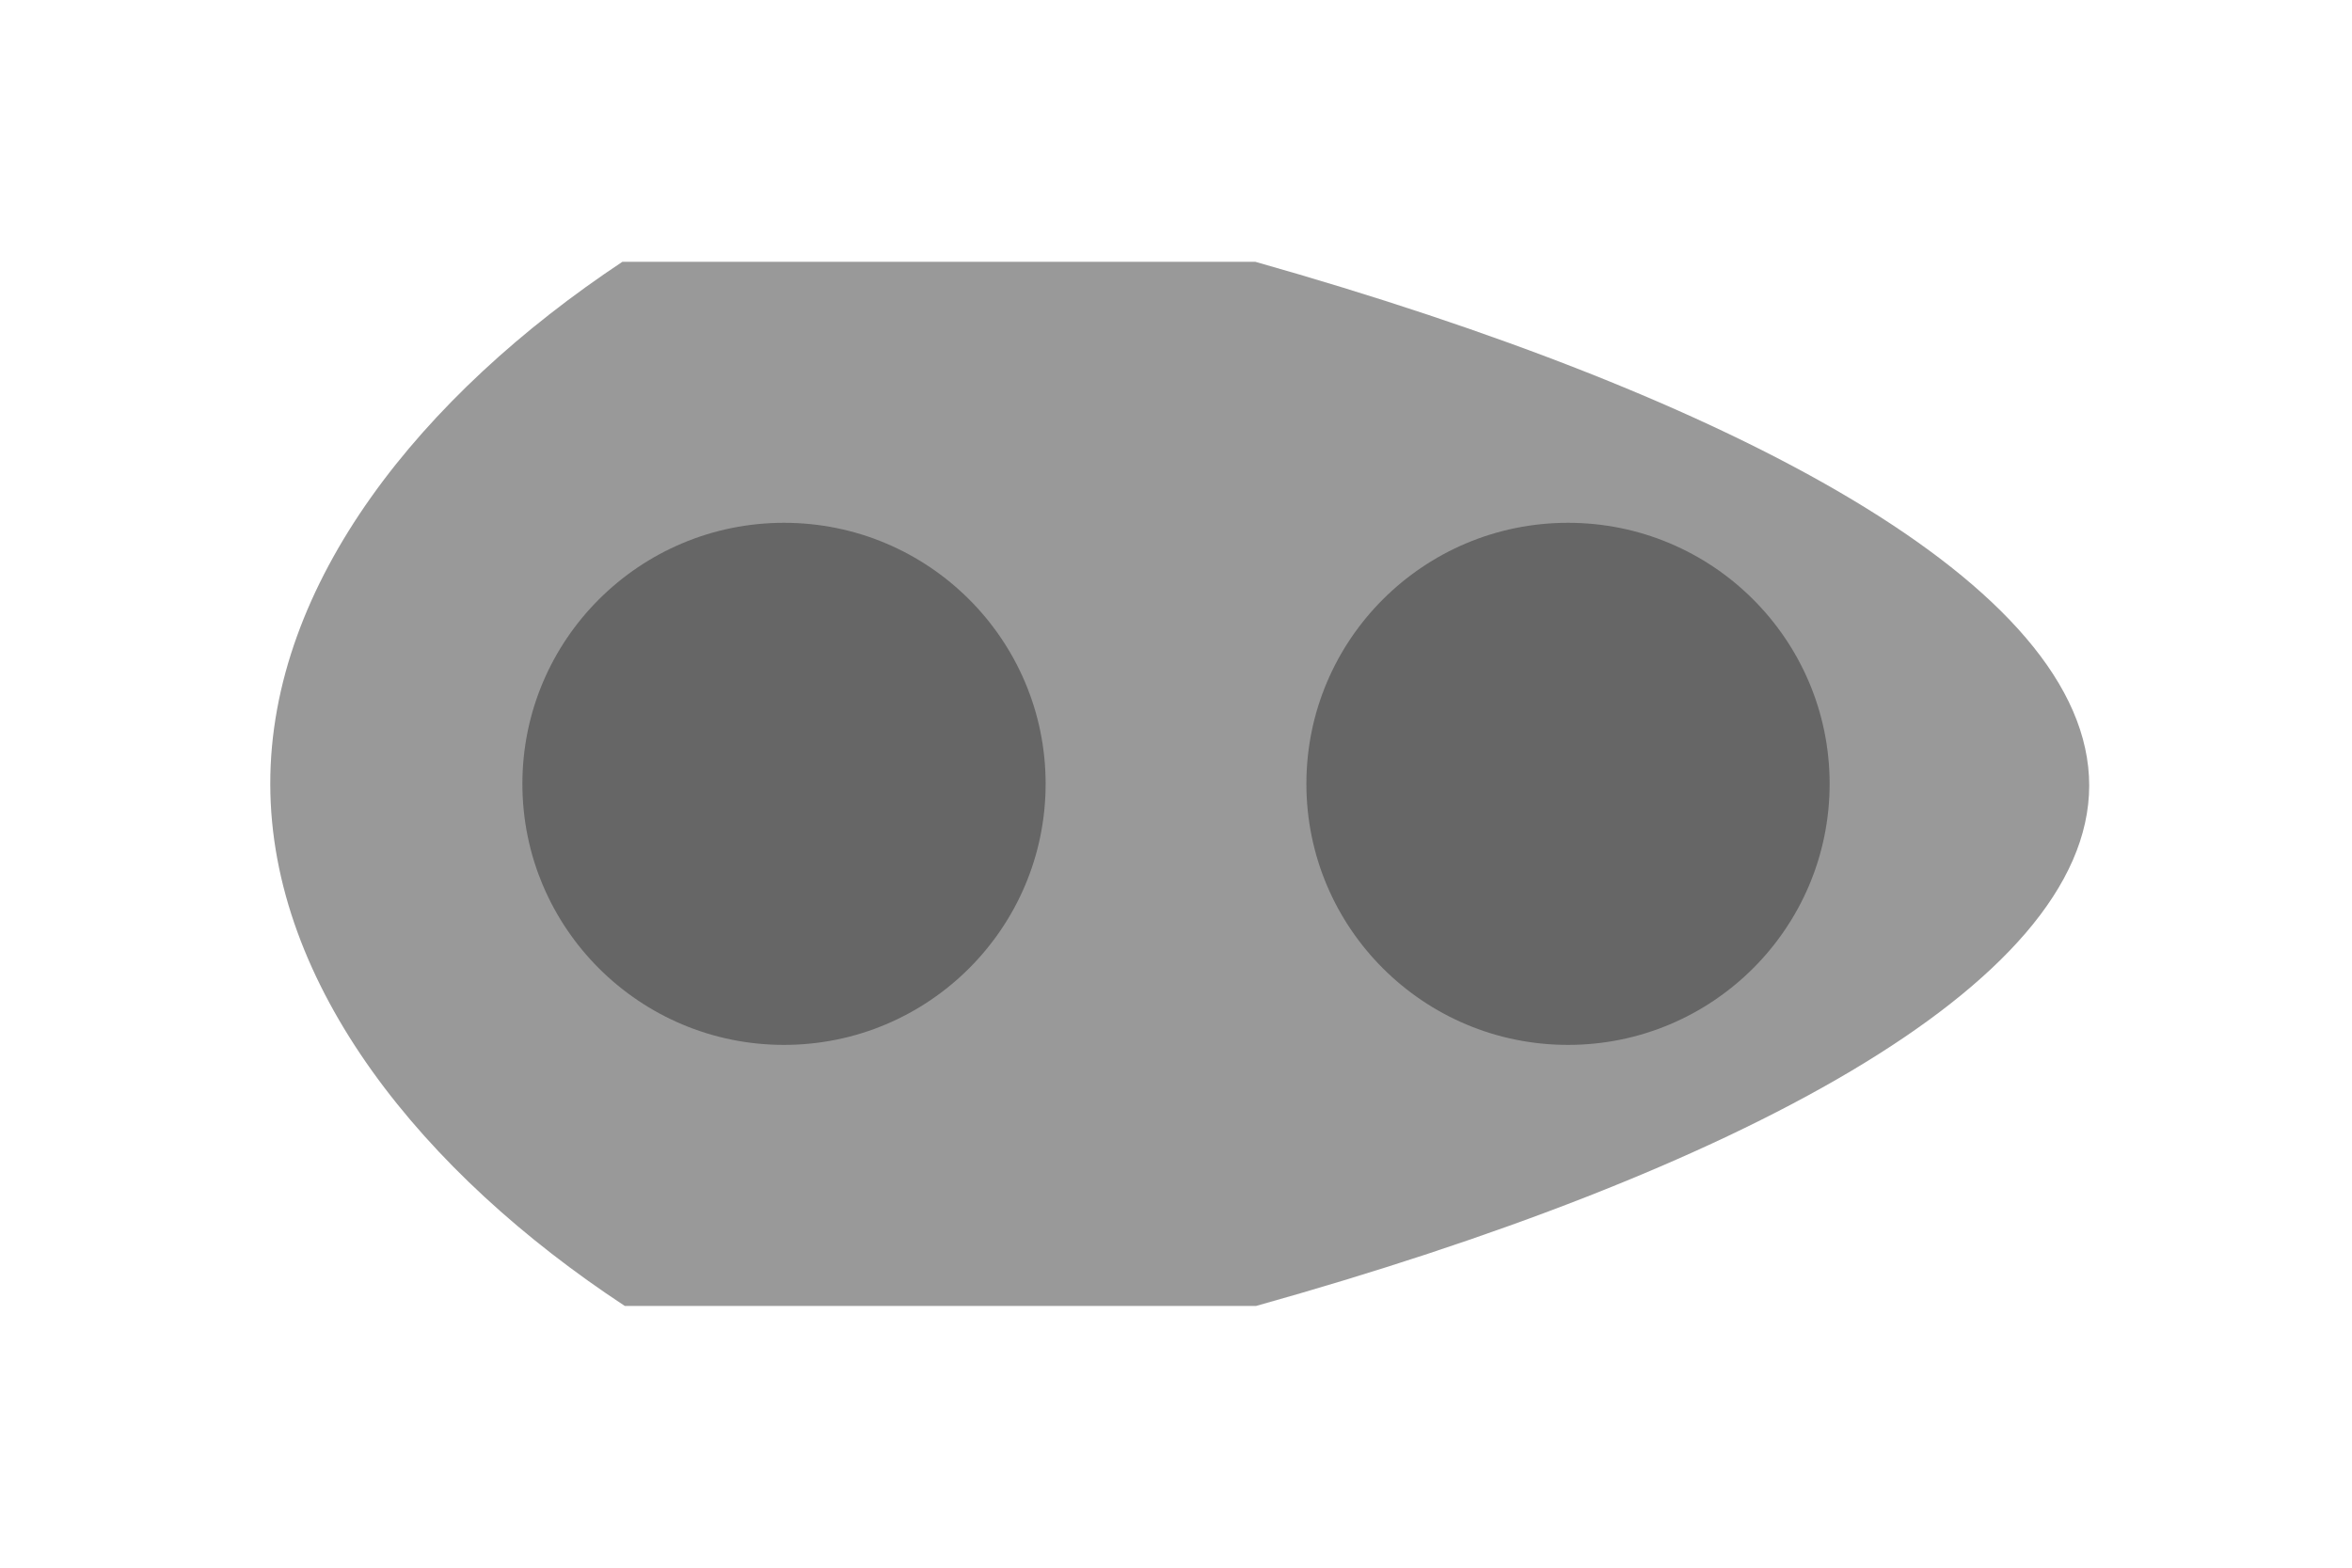
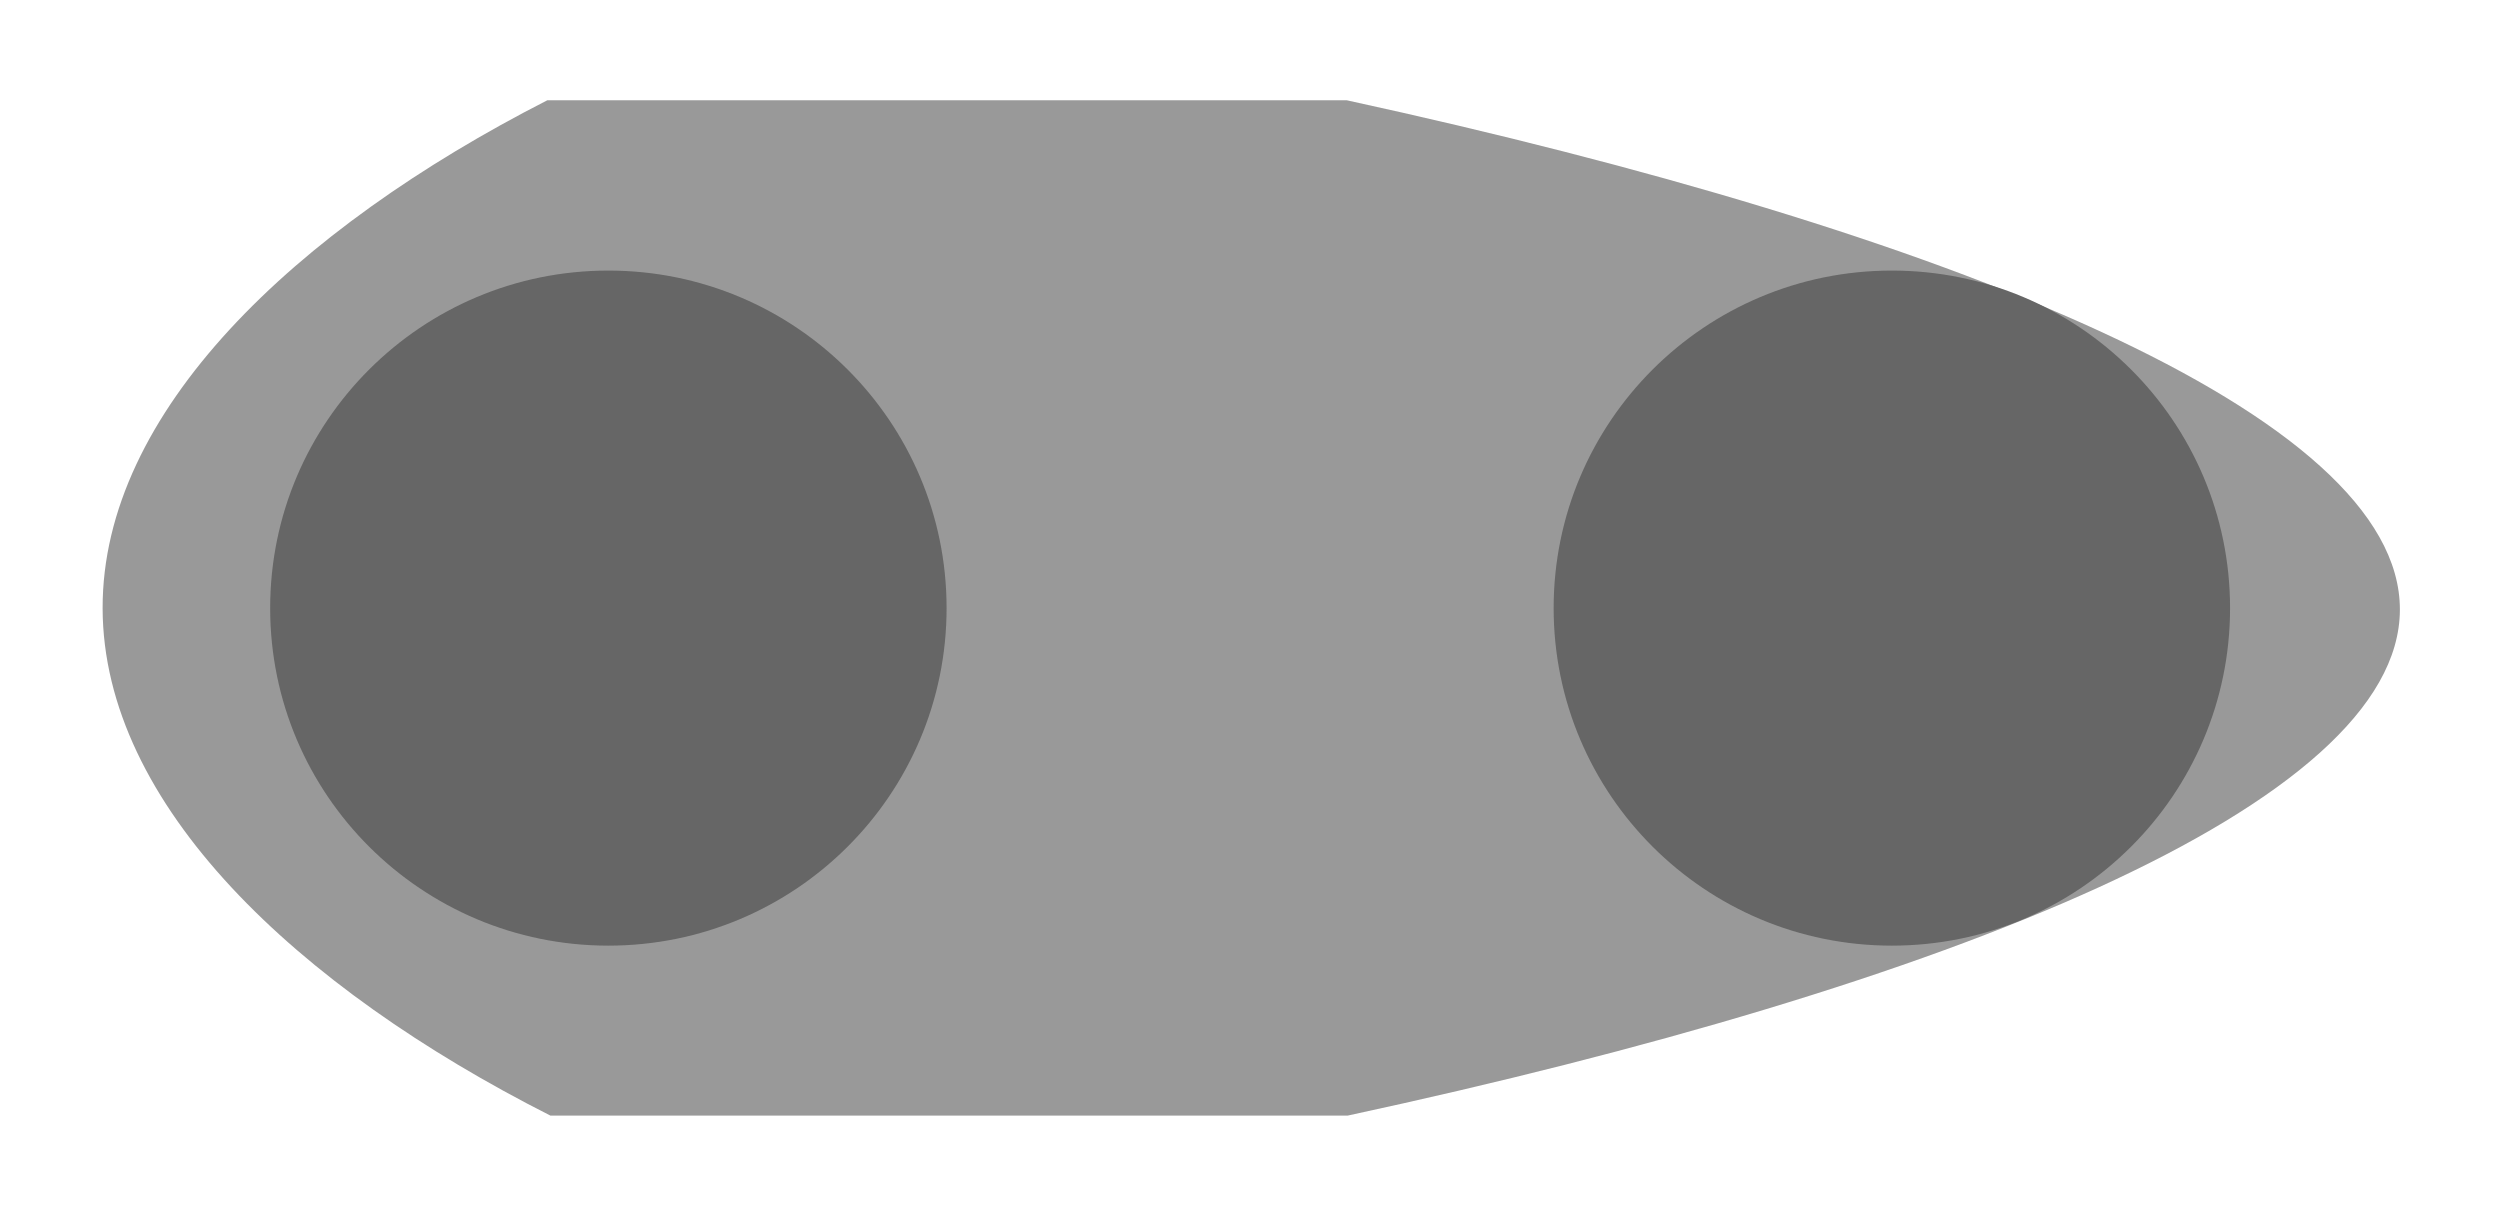
- <svg xmlns="http://www.w3.org/2000/svg" width="100%" height="100%" viewBox="0 0 90 60" version="1.1" xml:space="preserve" style="fill-rule:evenodd;clip-rule:evenodd;stroke-linejoin:round;stroke-miterlimit:2;">
-   <g>
+ <svg xmlns="http://www.w3.org/2000/svg" width="100%" height="100%" viewBox="0 0 74 36" version="1.1" xml:space="preserve" style="fill-rule:evenodd;clip-rule:evenodd;stroke-linejoin:round;stroke-miterlimit:2;">
+   <g transform="matrix(0.976973,0,0,0.752048,-7.06641,-4.56753)">
    <path d="M48.034,10.019C66.253,15.178 79.957,22.374 79.944,30.072C79.93,37.754 66.253,44.889 48.066,49.982L23.908,49.982C16.201,44.911 10.356,37.736 10.342,30.018C10.328,22.305 16.139,15.115 23.817,10.019L48.034,10.019Z" style="fill:rgb(153,153,153);" />
  </g>
-   <g transform="matrix(1,0,0,1,-45.1736,14.9832)">
+   <g transform="matrix(1,0,0,1,-49.1752,2.983)">
    <ellipse cx="105.174" cy="15.017" rx="10.011" ry="9.991" style="fill:rgb(102,102,102);" />
  </g>
-   <g transform="matrix(1,0,0,1,-75.1736,14.9832)">
+   <g transform="matrix(1,0,0,1,-87.1661,2.983)">
    <ellipse cx="105.174" cy="15.017" rx="10.011" ry="9.991" style="fill:rgb(102,102,102);" />
  </g>
</svg>
